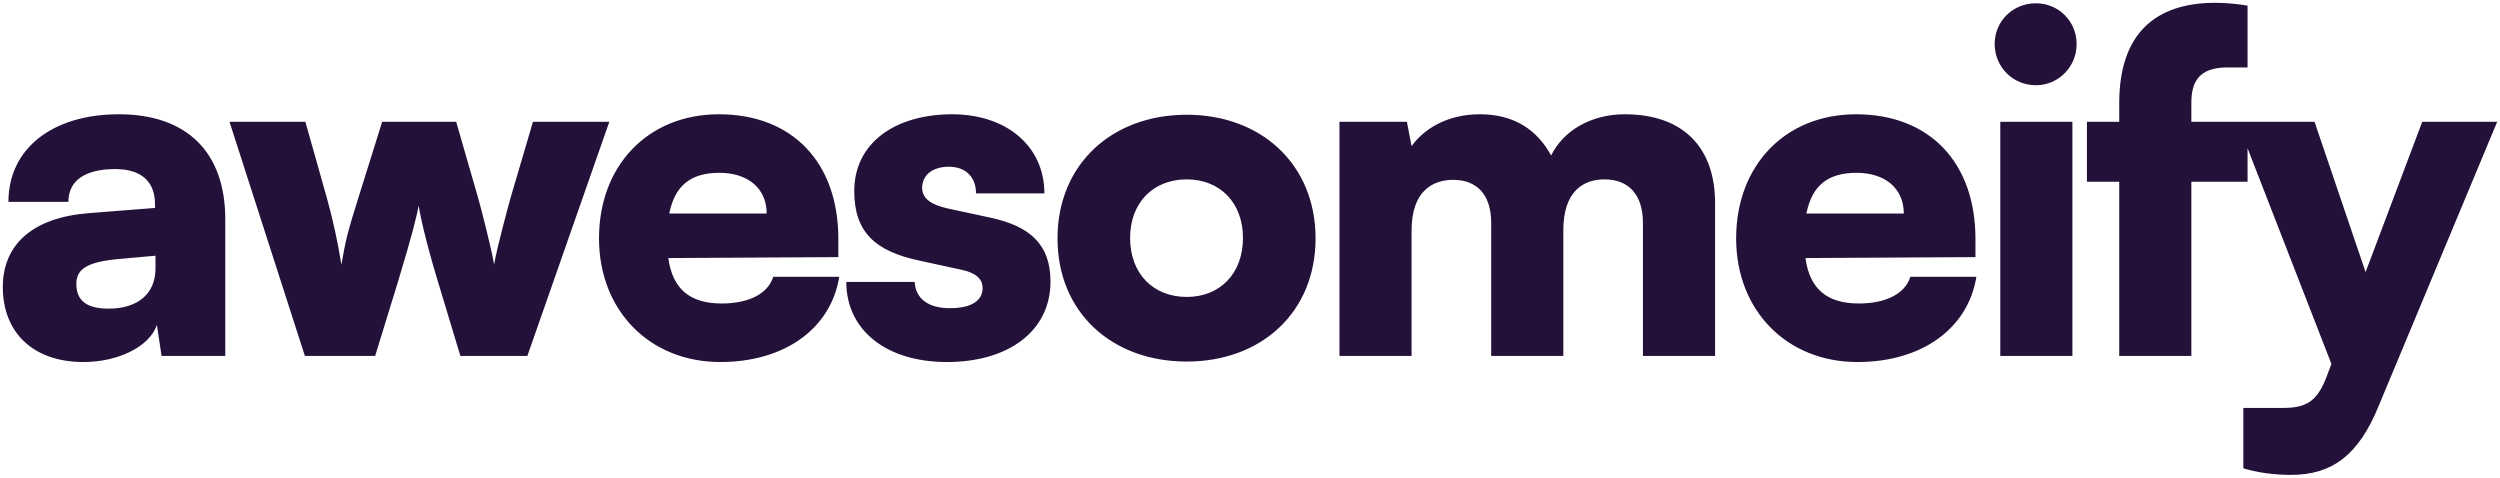
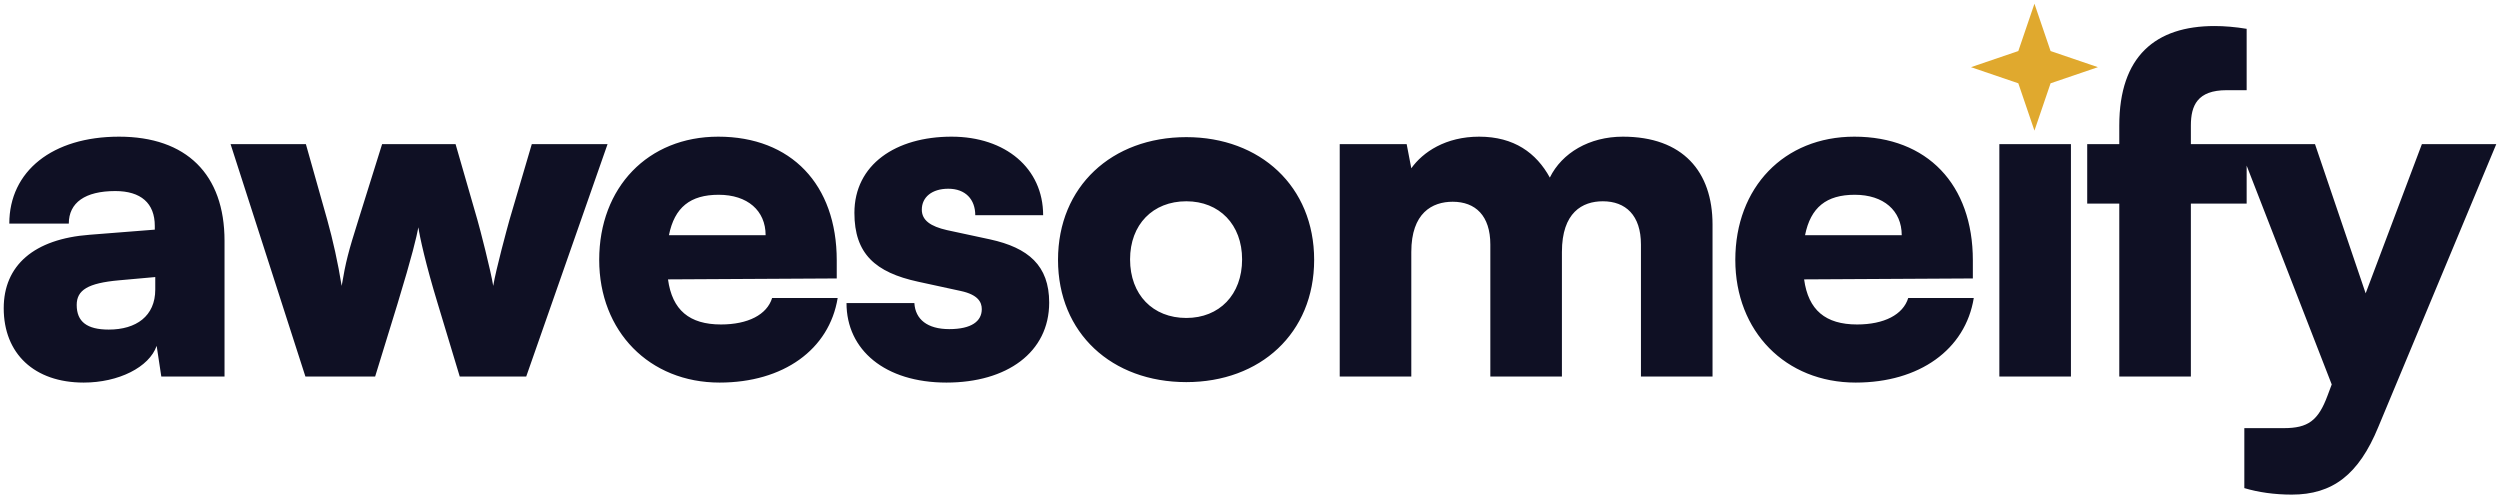
- <svg xmlns="http://www.w3.org/2000/svg" viewBox="31 -760 5338 1020" role="img" aria-label="Awesomeify">
-   <path fill="#24113a" d="M209 13C284 13 350 -20 366 -66L376 0H512V-292C512 -435 430 -516 285 -516C142 -516 49 -442 49 -329H177C177 -374 212 -399 277 -399C332 -399 362 -373 362 -324V-316L222 -305C102 -296 37 -239 37 -147C37 -49 103 13 209 13ZM263 -101C216 -101 194 -118 194 -154C194 -186 218 -201 285 -207L363 -214V-187C363 -130 322 -101 263 -101ZM682 0H832L880 -156C912 -261 921 -300 925 -321C928 -300 941 -241 966 -159L1014 0H1157L1332 -500H1169L1121 -337C1116 -319 1092 -231 1086 -195C1081 -227 1057 -320 1052 -337L1005 -500H847L796 -337C774 -267 769 -248 760 -195C752 -245 741 -294 729 -337L683 -500H521ZM1569 13C1706 13 1805 -58 1823 -169H1682C1671 -133 1630 -112 1572 -112C1504 -112 1467 -143 1458 -209L1821 -211V-250C1821 -413 1723 -516 1566 -516C1415 -516 1310 -407 1310 -251C1310 -97 1418 13 1569 13ZM1567 -391C1629 -391 1668 -357 1668 -304H1460C1472 -364 1506 -391 1567 -391ZM1838 -158C1838 -57 1921 13 2053 13C2183 13 2274 -52 2274 -159C2274 -239 2229 -277 2147 -295L2054 -315C2019 -323 2000 -336 2000 -359C2000 -386 2022 -404 2057 -404C2094 -404 2115 -381 2115 -347H2261C2261 -448 2180 -516 2064 -516C1944 -516 1855 -456 1855 -352C1855 -264 1900 -224 1992 -204L2084 -184C2121 -176 2129 -160 2129 -145C2129 -119 2107 -102 2059 -102C2012 -102 1986 -123 1984 -158ZM2289 -251C2289 -93 2405 12 2565 12C2724 12 2840 -93 2840 -251C2840 -409 2724 -515 2565 -515C2405 -515 2289 -409 2289 -251ZM2444 -252C2444 -327 2493 -377 2565 -377C2636 -377 2685 -327 2685 -252C2685 -176 2636 -126 2565 -126C2493 -126 2444 -176 2444 -252ZM3045 0V-268C3045 -352 3090 -376 3134 -376C3183 -376 3215 -346 3215 -284V0H3369V-268C3369 -353 3413 -377 3457 -377C3506 -377 3539 -347 3539 -284V0H3693V-327C3693 -441 3629 -516 3500 -516C3428 -516 3369 -481 3343 -428C3314 -481 3266 -516 3191 -516C3119 -516 3070 -483 3045 -448L3035 -500H2891V0ZM3997 13C4134 13 4233 -58 4251 -169H4110C4099 -133 4058 -112 4000 -112C3932 -112 3895 -143 3886 -209L4249 -211V-250C4249 -413 4151 -516 3994 -516C3843 -516 3738 -407 3738 -251C3738 -97 3846 13 3997 13ZM3995 -391C4057 -391 4096 -357 4096 -304H3888C3900 -364 3934 -391 3995 -391ZM4378 -578C4426 -578 4465 -617 4465 -666C4465 -715 4426 -753 4378 -753C4329 -753 4290 -715 4290 -666C4290 -617 4329 -578 4378 -578ZM4302 0H4456V-500H4302ZM4487 -500V-372H4556V0H4710V-372H4830V-500H4710V-540C4710 -583 4724 -616 4787 -616H4830V-748C4806 -752 4782 -754 4761 -754C4634 -754 4556 -689 4556 -540V-500ZM4821 240C4851 249 4886 254 4923 254C5011 254 5067 211 5109 109L5363 -500H5203L5082 -179L4973 -500H4808L5009 17L5000 41C4980 95 4958 111 4906 111H4821Z" />
+ <svg xmlns="http://www.w3.org/2000/svg" viewBox="29 -810 5378 1072" role="img" aria-label="Awesomeify">
+   <path fill="#0f1024" d="M209 13C284 13 350 -20 366 -66L376 0H512V-292C512 -435 430 -516 285 -516C142 -516 49 -442 49 -329H177C177 -374 212 -399 277 -399C332 -399 362 -373 362 -324V-316L222 -305C102 -296 37 -239 37 -147C37 -49 103 13 209 13ZM263 -101C216 -101 194 -118 194 -154C194 -186 218 -201 285 -207L363 -214V-187C363 -130 322 -101 263 -101ZM686 0H836L884 -156C916 -261 925 -300 929 -321C932 -300 945 -241 970 -159L1018 0H1161L1336 -500H1173L1125 -337C1120 -319 1096 -231 1090 -195C1085 -227 1061 -320 1056 -337L1009 -500H851L800 -337C778 -267 773 -248 764 -195C756 -245 745 -294 733 -337L687 -500H525ZM1577 13C1714 13 1813 -58 1831 -169H1690C1679 -133 1638 -112 1580 -112C1512 -112 1475 -143 1466 -209L1829 -211V-250C1829 -413 1731 -516 1574 -516C1423 -516 1318 -407 1318 -251C1318 -97 1426 13 1577 13ZM1575 -391C1637 -391 1676 -357 1676 -304H1468C1480 -364 1514 -391 1575 -391ZM1850 -158C1850 -57 1933 13 2065 13C2195 13 2286 -52 2286 -159C2286 -239 2241 -277 2159 -295L2066 -315C2031 -323 2012 -336 2012 -359C2012 -386 2034 -404 2069 -404C2106 -404 2127 -381 2127 -347H2273C2273 -448 2192 -516 2076 -516C1956 -516 1867 -456 1867 -352C1867 -264 1912 -224 2004 -204L2096 -184C2133 -176 2141 -160 2141 -145C2141 -119 2119 -102 2071 -102C2024 -102 1998 -123 1996 -158ZM2305 -251C2305 -93 2421 12 2581 12C2740 12 2856 -93 2856 -251C2856 -409 2740 -515 2581 -515C2421 -515 2305 -409 2305 -251ZM2460 -252C2460 -327 2509 -377 2581 -377C2652 -377 2701 -327 2701 -252C2701 -176 2652 -126 2581 -126C2509 -126 2460 -176 2460 -252ZM3065 0V-268C3065 -352 3110 -376 3154 -376C3203 -376 3235 -346 3235 -284V0H3389V-268C3389 -353 3433 -377 3477 -377C3526 -377 3559 -347 3559 -284V0H3713V-327C3713 -441 3649 -516 3520 -516C3448 -516 3389 -481 3363 -428C3334 -481 3286 -516 3211 -516C3139 -516 3090 -483 3065 -448L3055 -500H2911V0ZM4021 13C4158 13 4257 -58 4275 -169H4134C4123 -133 4082 -112 4024 -112C3956 -112 3919 -143 3910 -209L4273 -211V-250C4273 -413 4175 -516 4018 -516C3867 -516 3762 -407 3762 -251C3762 -97 3870 13 4021 13ZM4019 -391C4081 -391 4120 -357 4120 -304H3912C3924 -364 3958 -391 4019 -391ZM4330 0H4484V-500H4330ZM4519 -500V-372H4588V0H4742V-372H4862V-500H4742V-540C4742 -583 4756 -616 4819 -616H4862V-748C4838 -752 4814 -754 4793 -754C4666 -754 4588 -689 4588 -540V-500ZM4857 240C4887 249 4922 254 4959 254C5047 254 5103 211 5145 109L5399 -500H5239L5118 -179L5009 -500H4844L5045 17L5036 41C5016 95 4994 111 4942 111H4857Z" />
+   <path d="M4405.5 -802.0 L4440.2 -700.2 L4542.0 -665.5 L4440.2 -630.8 L4405.5 -529.0 L4370.8 -630.8 L4269.0 -665.5 L4370.8 -700.2Z" fill="#e0a92e" />
</svg>
